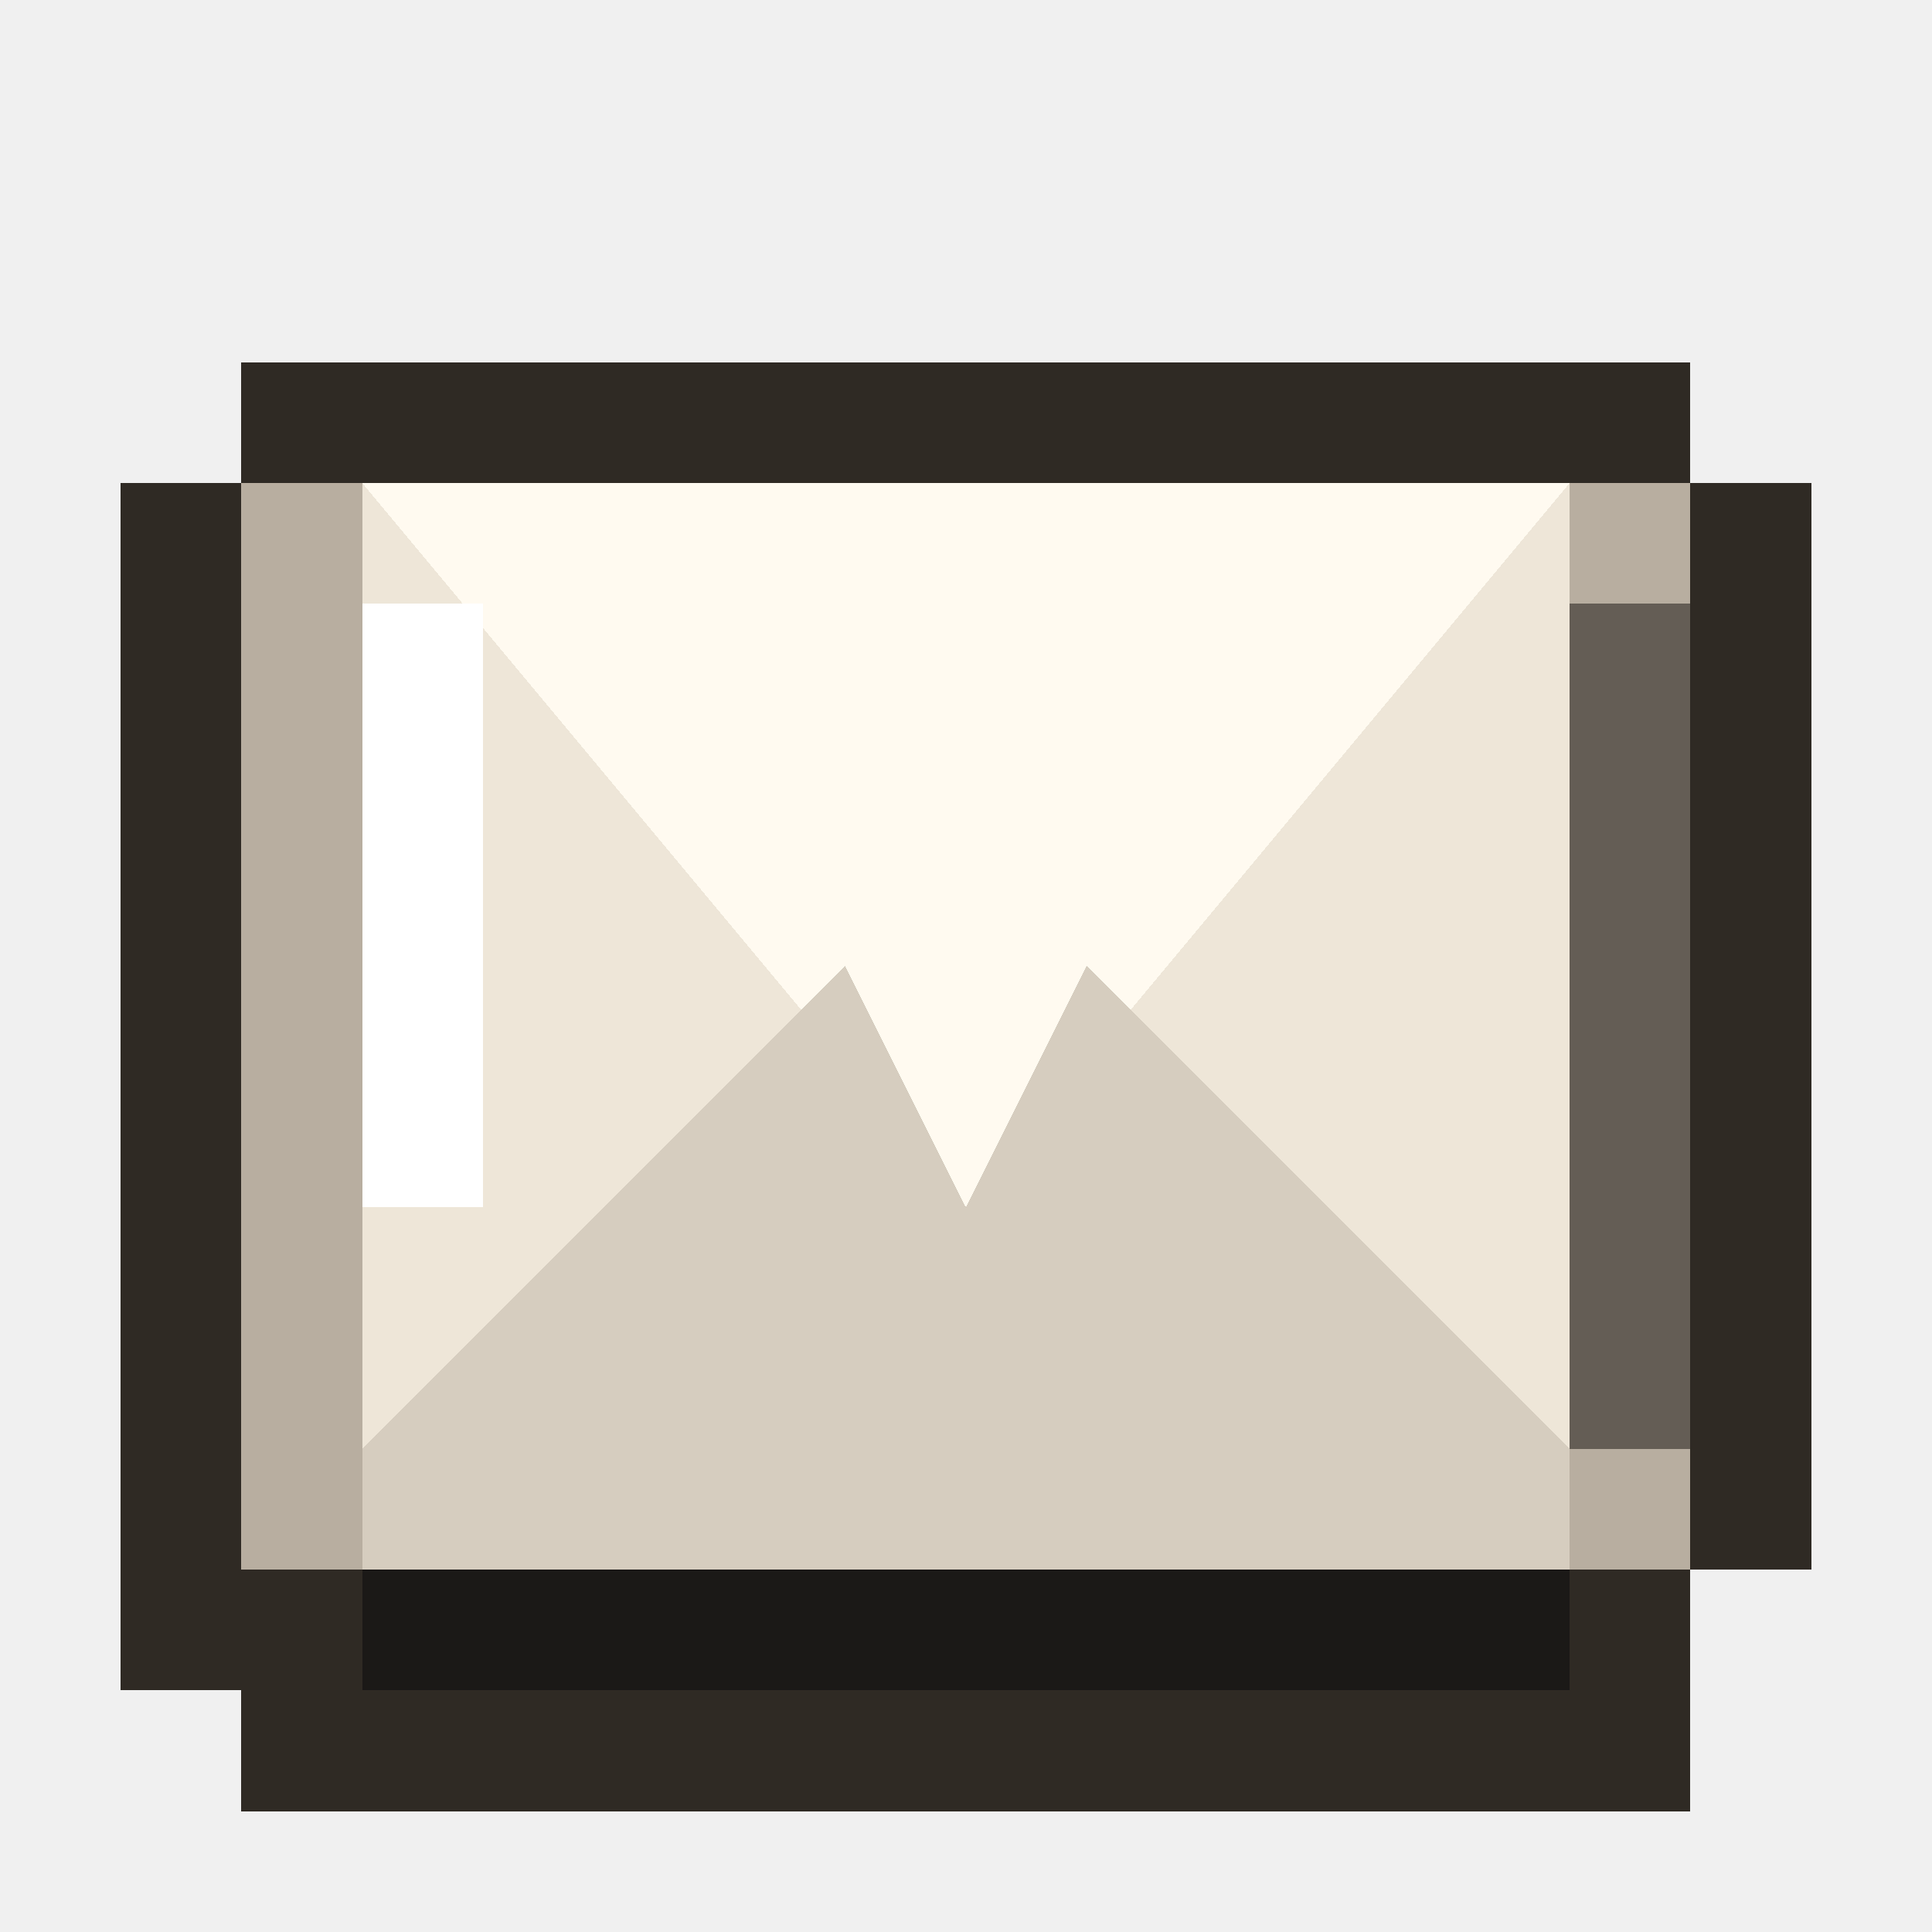
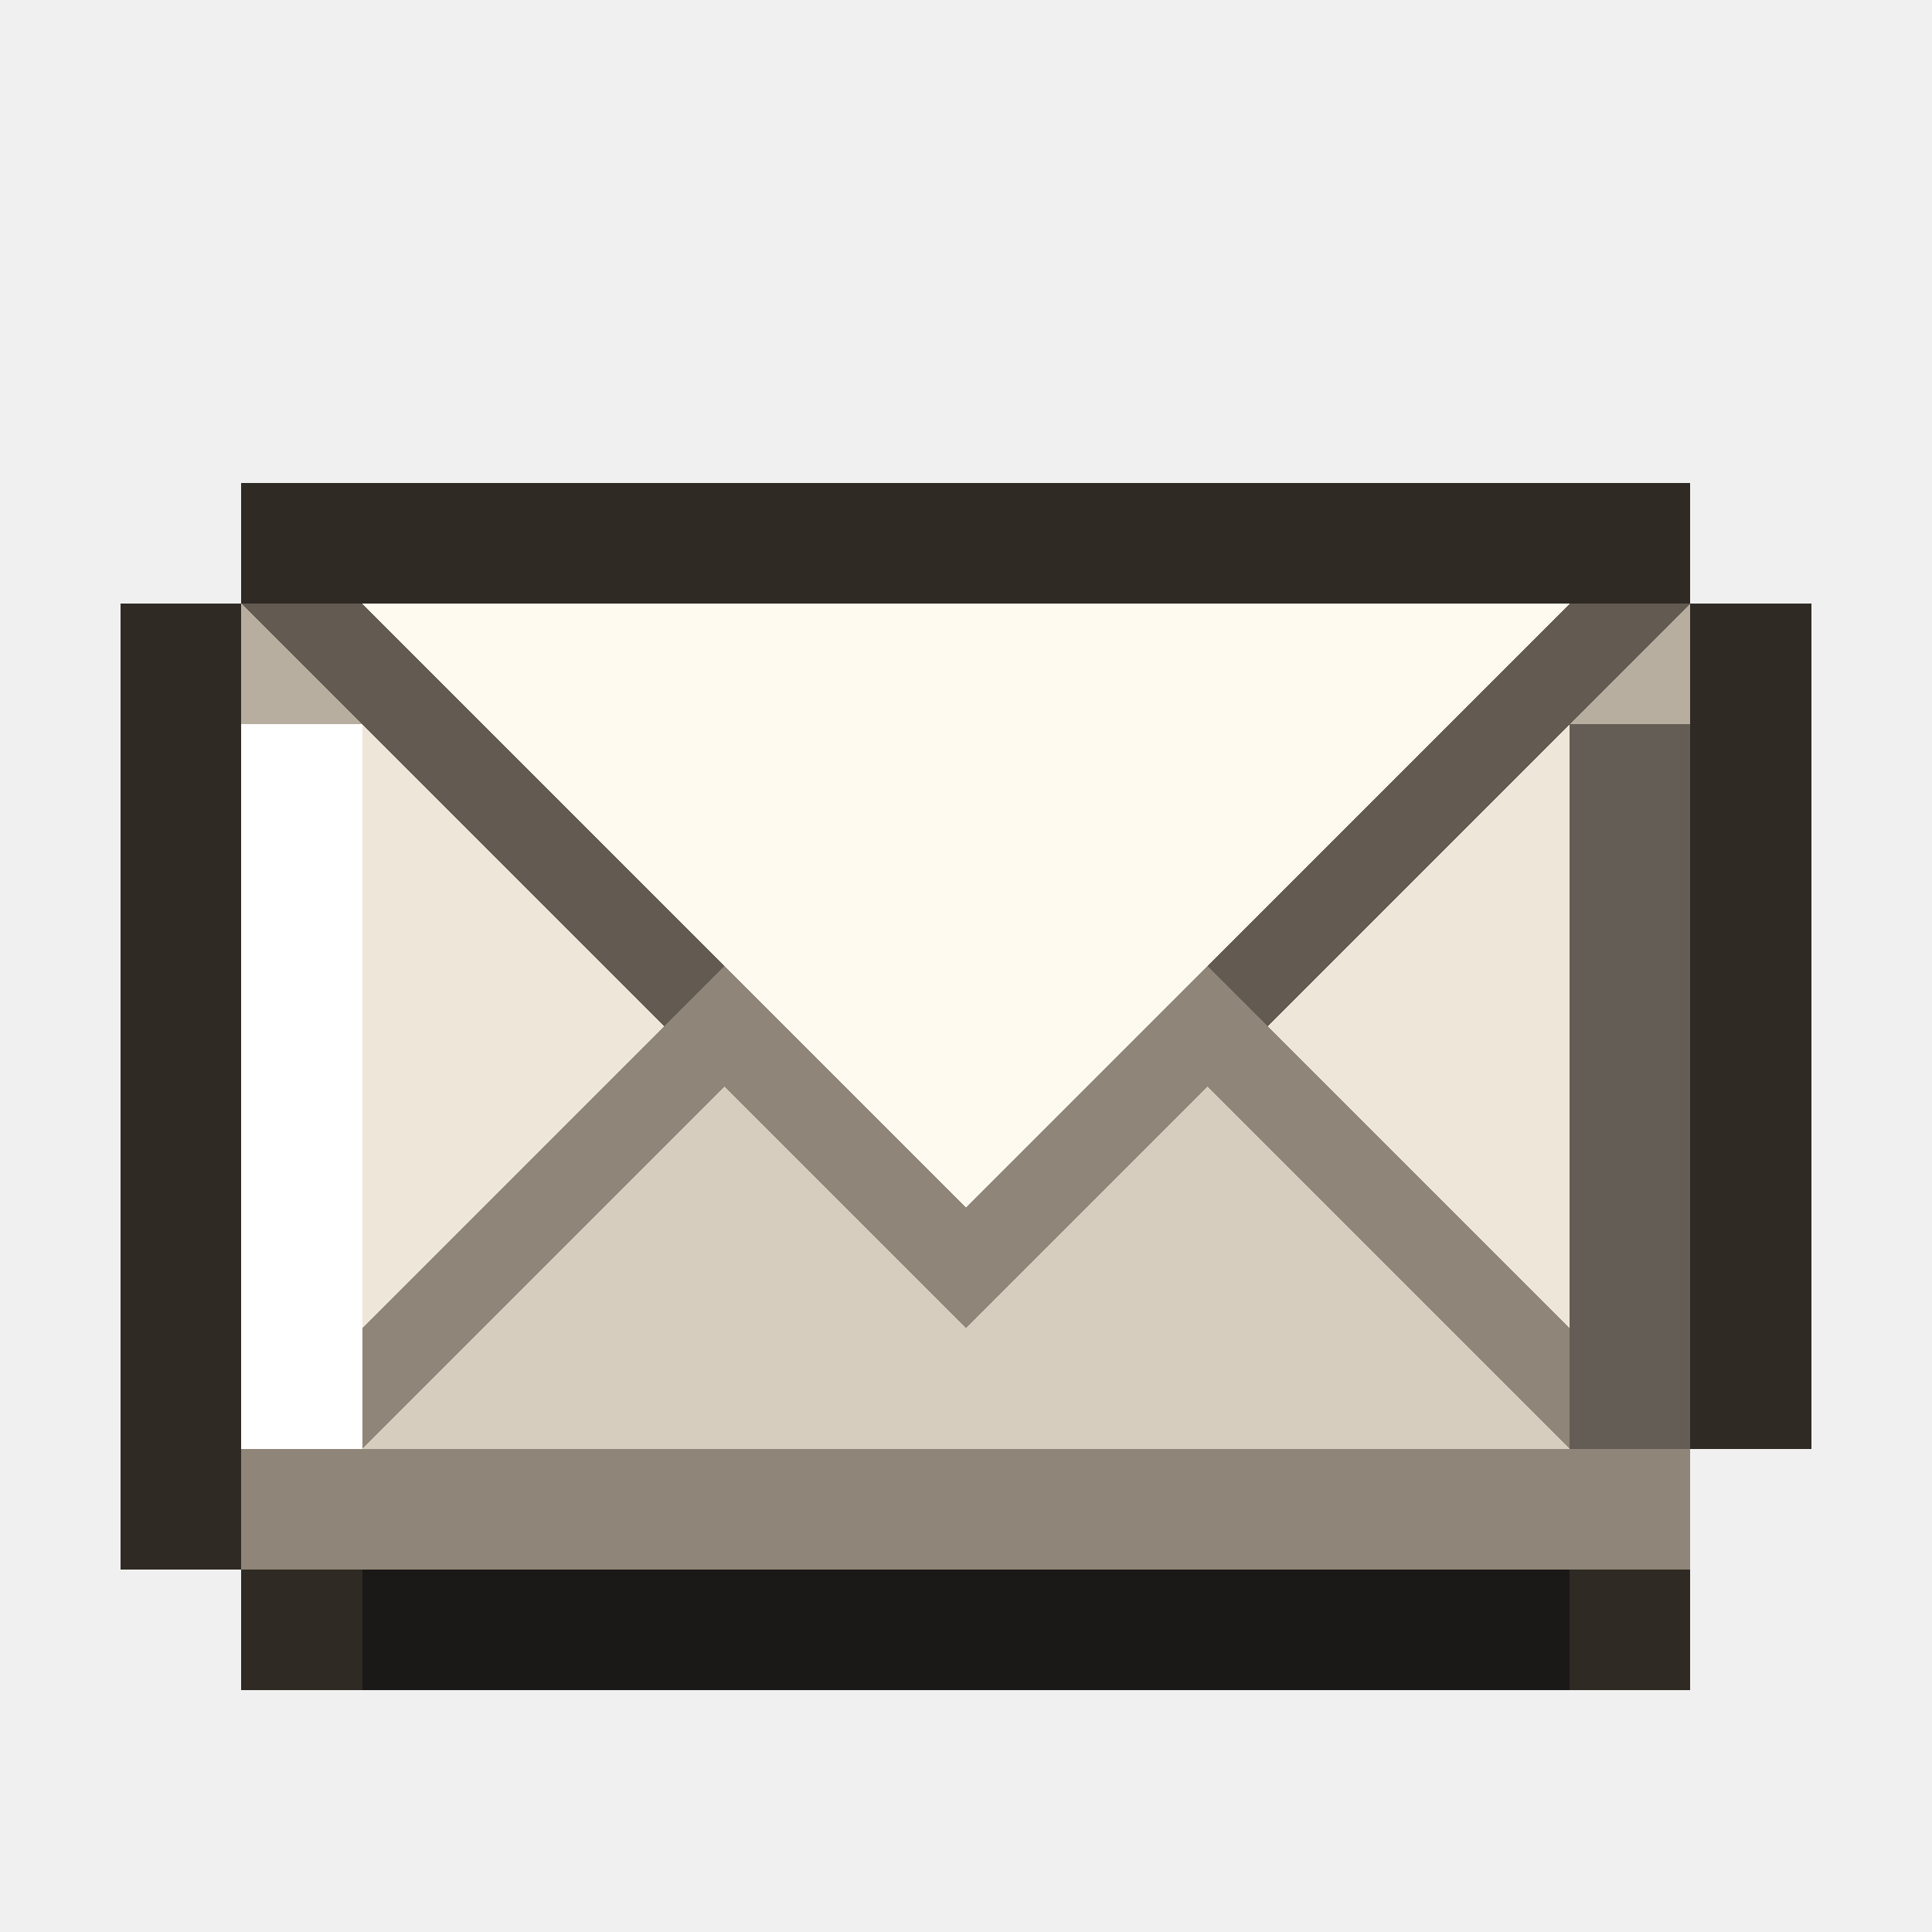
<svg xmlns="http://www.w3.org/2000/svg" viewBox="0 0 16 16" shape-rendering="crispEdges" data-m98-concept="email" data-m98-grid="16">
-   <path fill="#2f2a24" d="M2 3H14V4H15V13H14V15H2V14H1V4H2Z" />
-   <rect fill="#b8aea0" x="2" y="4" width="12" height="9" />
-   <rect fill="#eee6d8" x="3" y="4" width="10" height="8" />
-   <polygon fill="#fffaf0" points="3,4 13,4 8,10" />
-   <polygon fill="#8f8578" points="3,12 7,8 8,10 9,8 13,12" />
-   <polygon fill="#d6cdbf" points="3,12 7,8 8,10 9,8 13,12 13,13 3,13" />
-   <rect fill="#ffffff" x="3" y="5" width="1" height="5" />
-   <rect fill="#645d55" x="13" y="5" width="1" height="7" />
+   <path fill="#2f2a24" d="M2 4H14V5H15V12H14V14H2V13H1V5H2Z" />
+   <rect fill="#b8aea0" x="2" y="5" width="12" height="8" />
+   <rect fill="#eee6d8" x="3" y="5" width="10" height="7" />
+   <polygon fill="#635b52" points="2,5 14,5 8,11" />
+   <polygon fill="#fffaf0" points="3,5 13,5 8,10" />
+   <polygon fill="#8f8578" points="2,12 6,8 8,10 10,8 14,12 14,13 2,13" />
+   <polygon fill="#d6cdbf" points="3,12 6,9 8,11 10,9 13,12" />
+   <rect fill="#ffffff" x="2" y="6" width="1" height="6" />
+   <rect fill="#645d55" x="13" y="6" width="1" height="6" />
  <rect fill="#1b1917" x="3" y="13" width="10" height="1" />
</svg>
